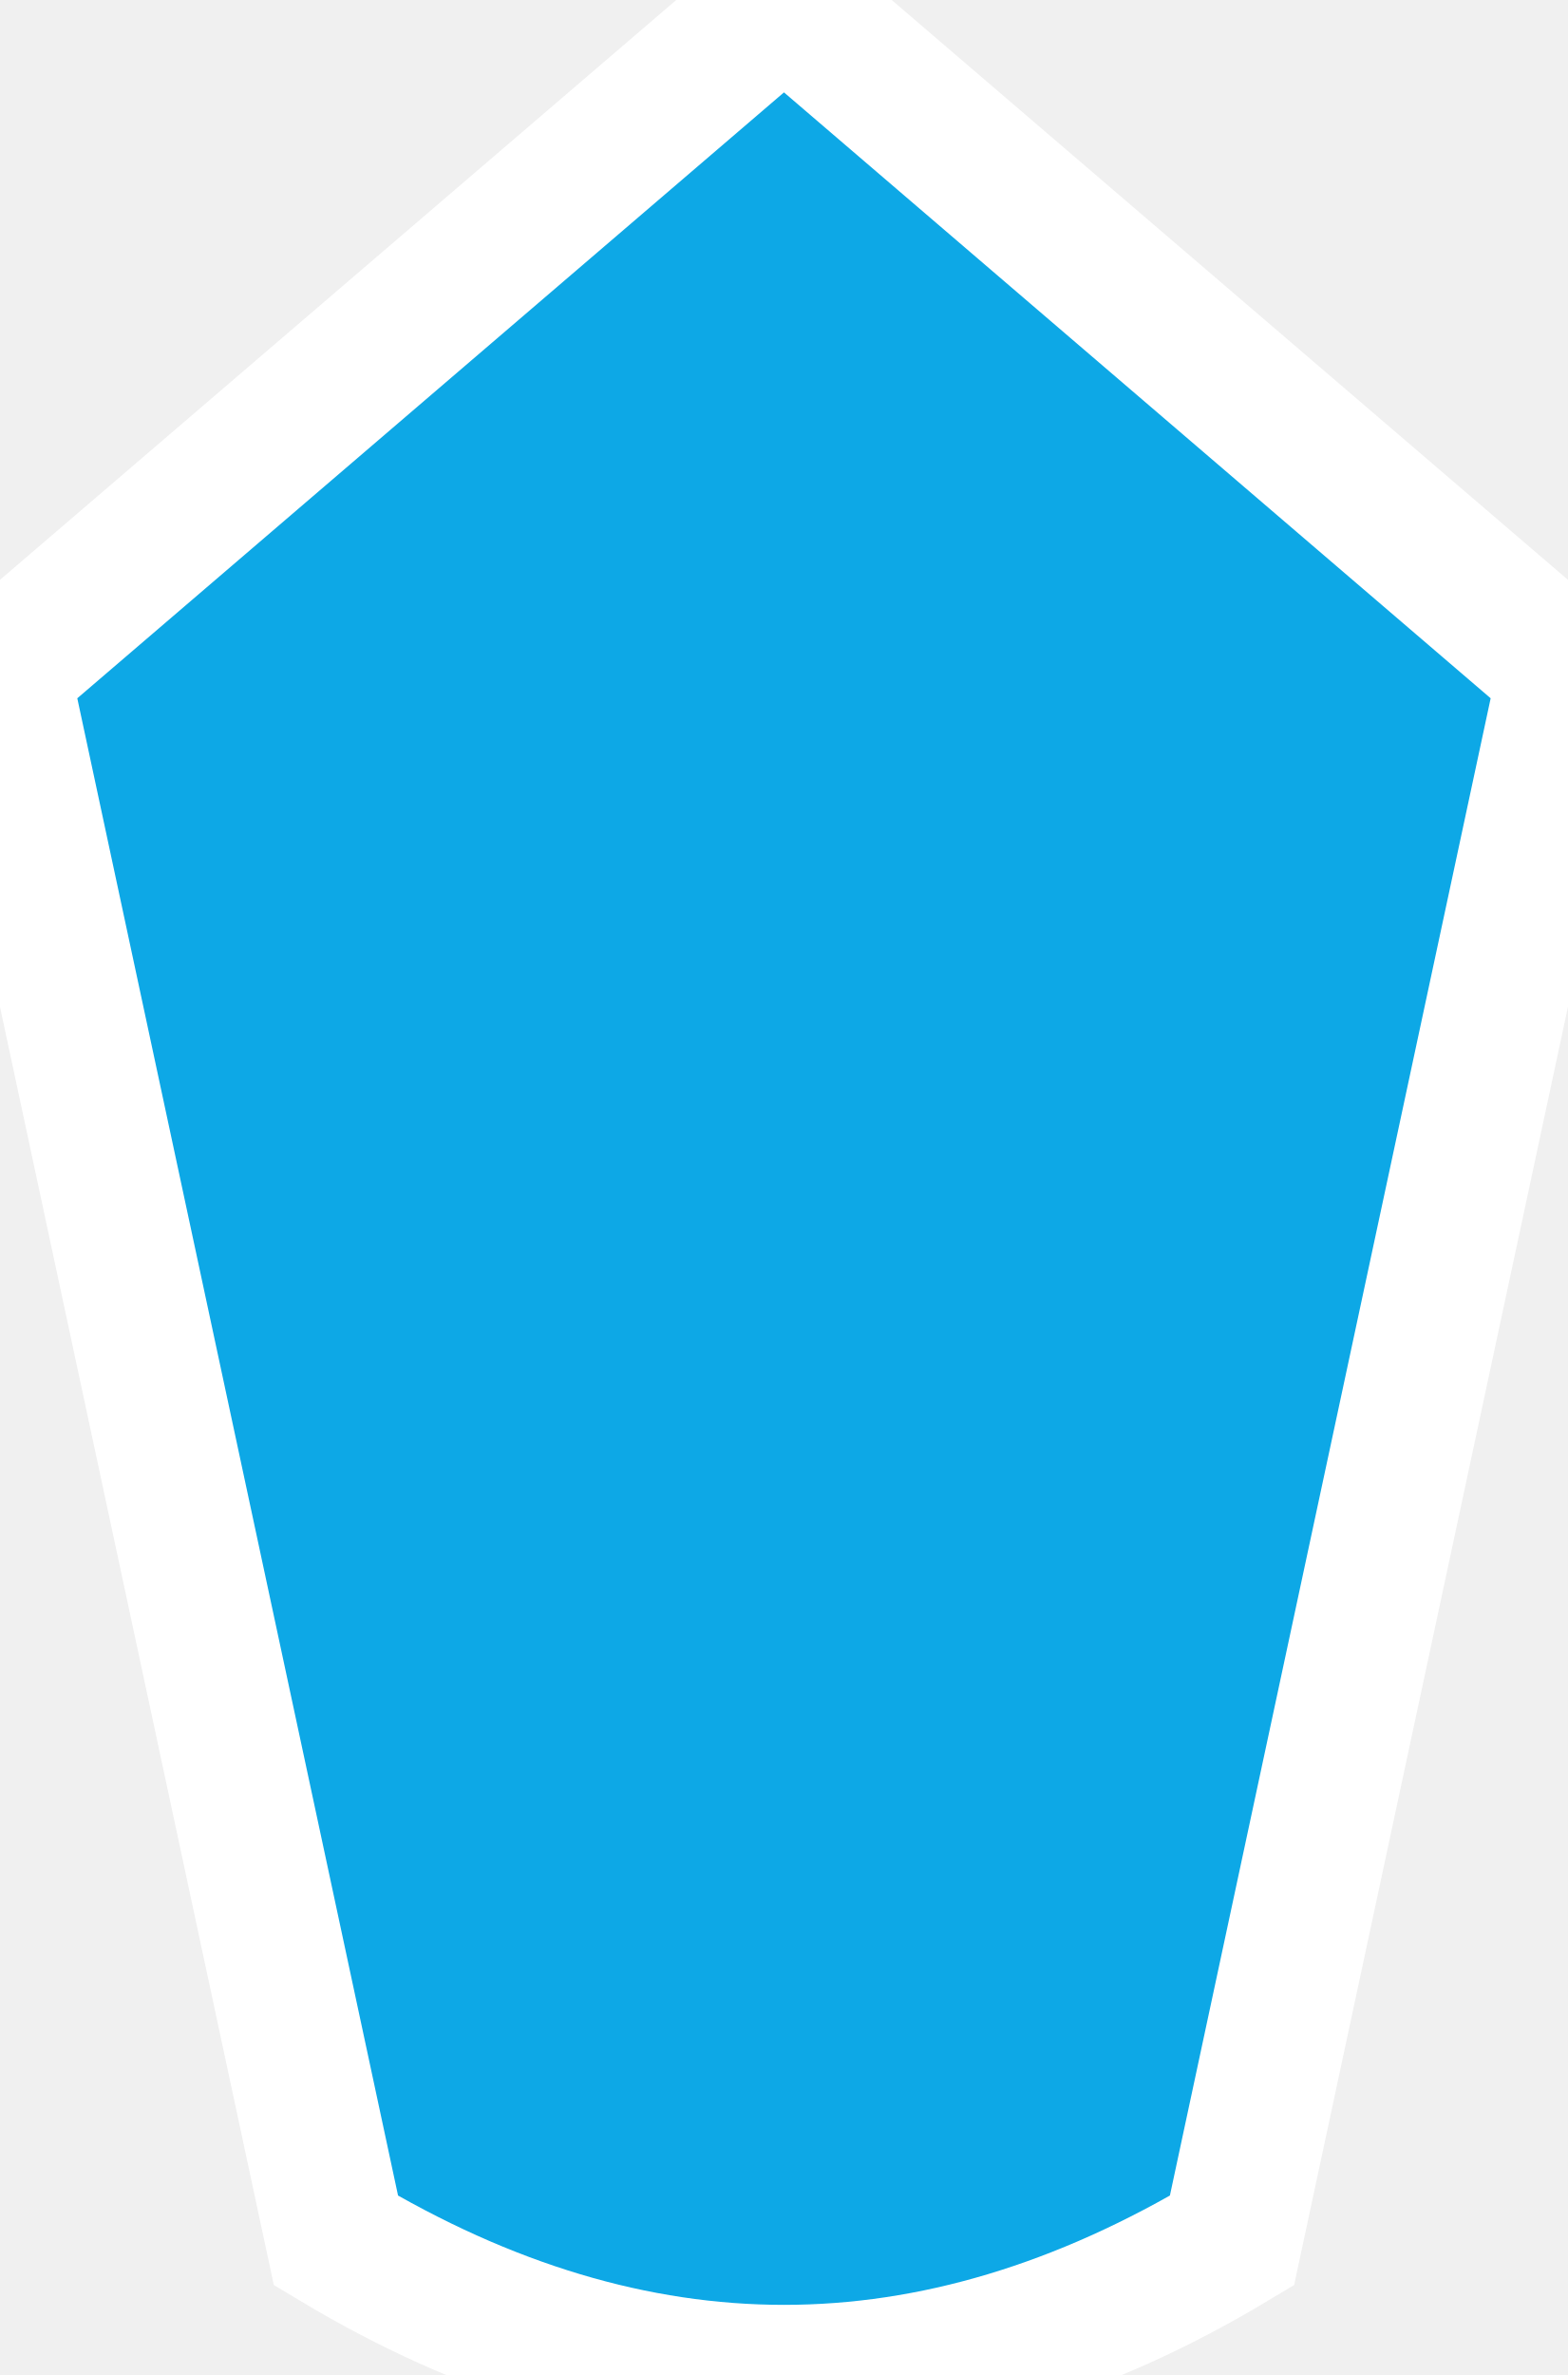
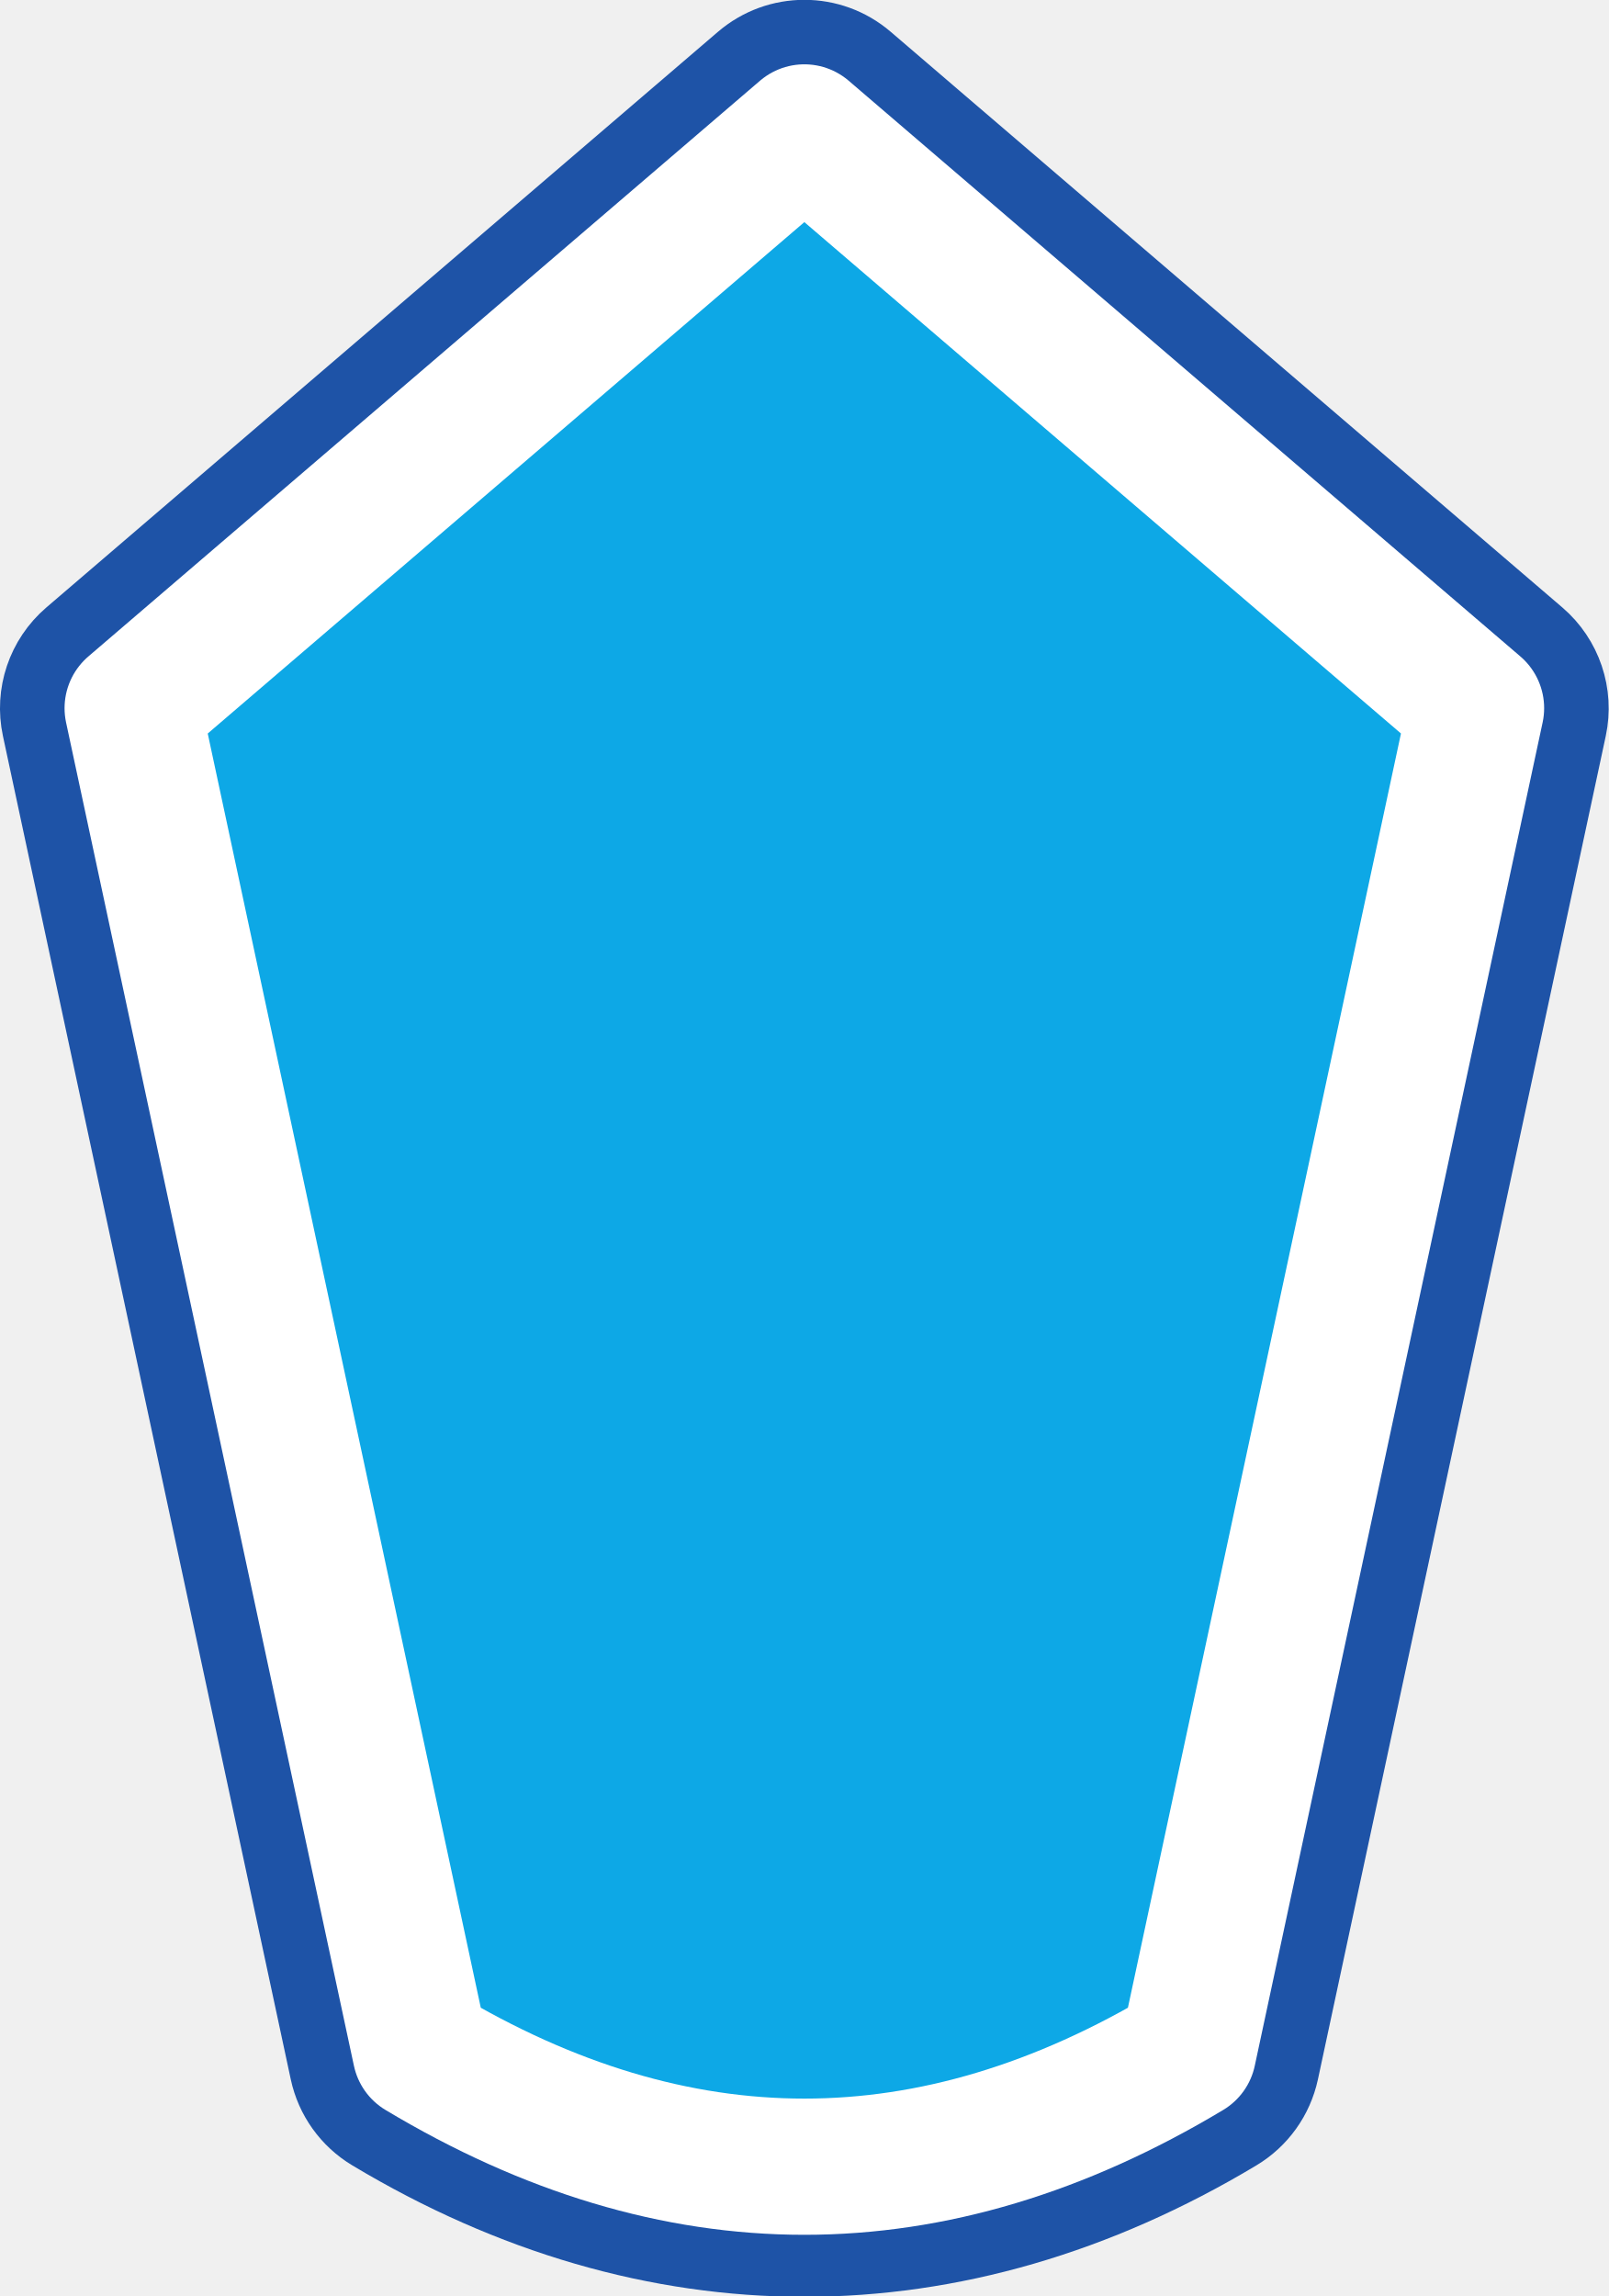
- <svg xmlns="http://www.w3.org/2000/svg" width="169.057" height="256" viewBox="0 0 44.73 67.733" version="1.1" xml:space="preserve">
-   <path fill="#0DA8E6" stroke="white" stroke-width="4" d="M 22.365,0 0,19.17 9.585,63.899 c 8.52,5.112 17.04,5.112 25.56,0 L 44.73,19.17 Z" />
+ <svg xmlns="http://www.w3.org/2000/svg" width="188.963" height="269.695" viewBox="-2 -2 53.563 76.447" version="1.1" xml:space="preserve" id="svg1">
+   <path style="display:inline;fill:none;stroke:#1e53a7;stroke-width:2.835;stroke-linejoin:round;stroke-dasharray:none;stroke-opacity:1" d="M 22.829,0.134 0.464,19.304 c -0.835,0.716 -1.211,1.831 -0.98,2.906 L 9.068,66.939 c 0.174,0.812 0.678,1.516 1.391,1.943 9.277,5.566 19.37,5.566 28.646,0 0.713,-0.427 1.216,-1.131 1.391,-1.943 l 9.584,-44.729 c 0.23,-1.075 -0.146,-2.19 -0.98,-2.906 L 26.734,0.134 c -1.123,-0.963 -2.781,-0.963 -3.904,0 z" id="path5" />
+   <path style="display:inline;fill:#0da8e6;stroke:#ffffff;stroke-width:4.535;stroke-linejoin:round;stroke-dasharray:none;stroke-opacity:1" d="M 24.782,2.409 2.417,21.579 12.002,66.308 c 8.52,5.112 17.04,5.112 25.56,0 l 9.585,-44.73 z" id="path3" />
</svg>
